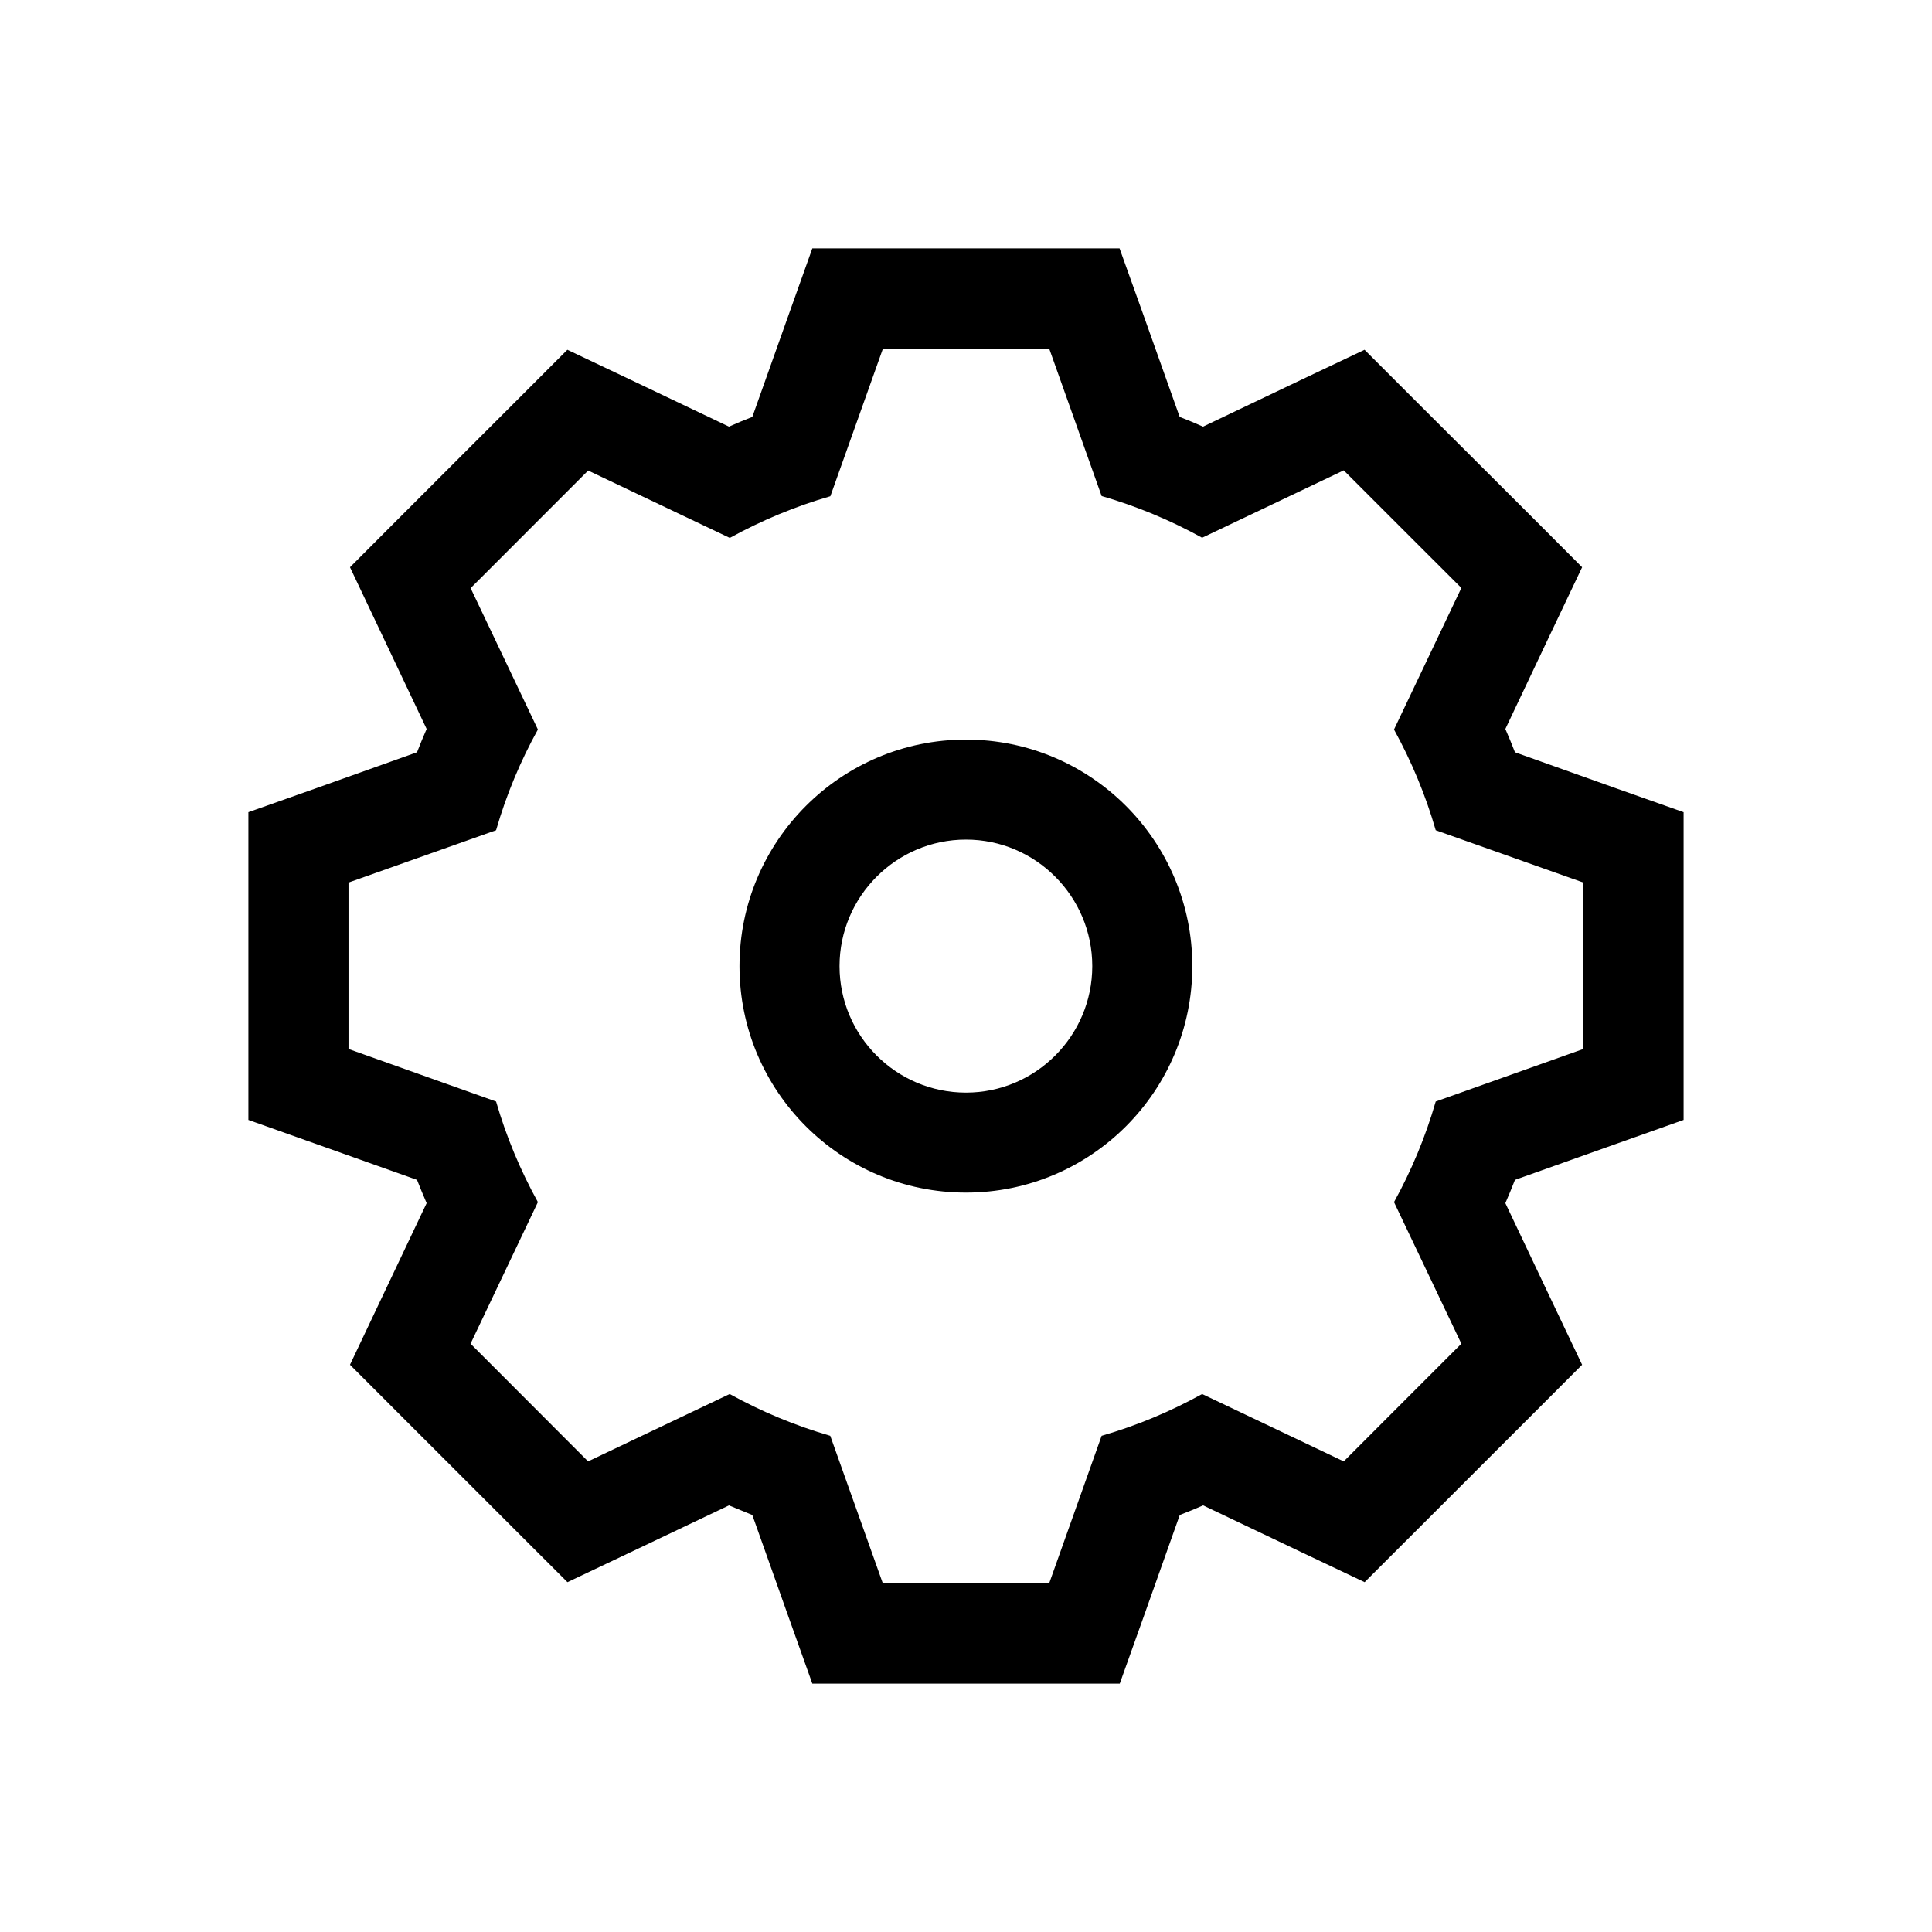
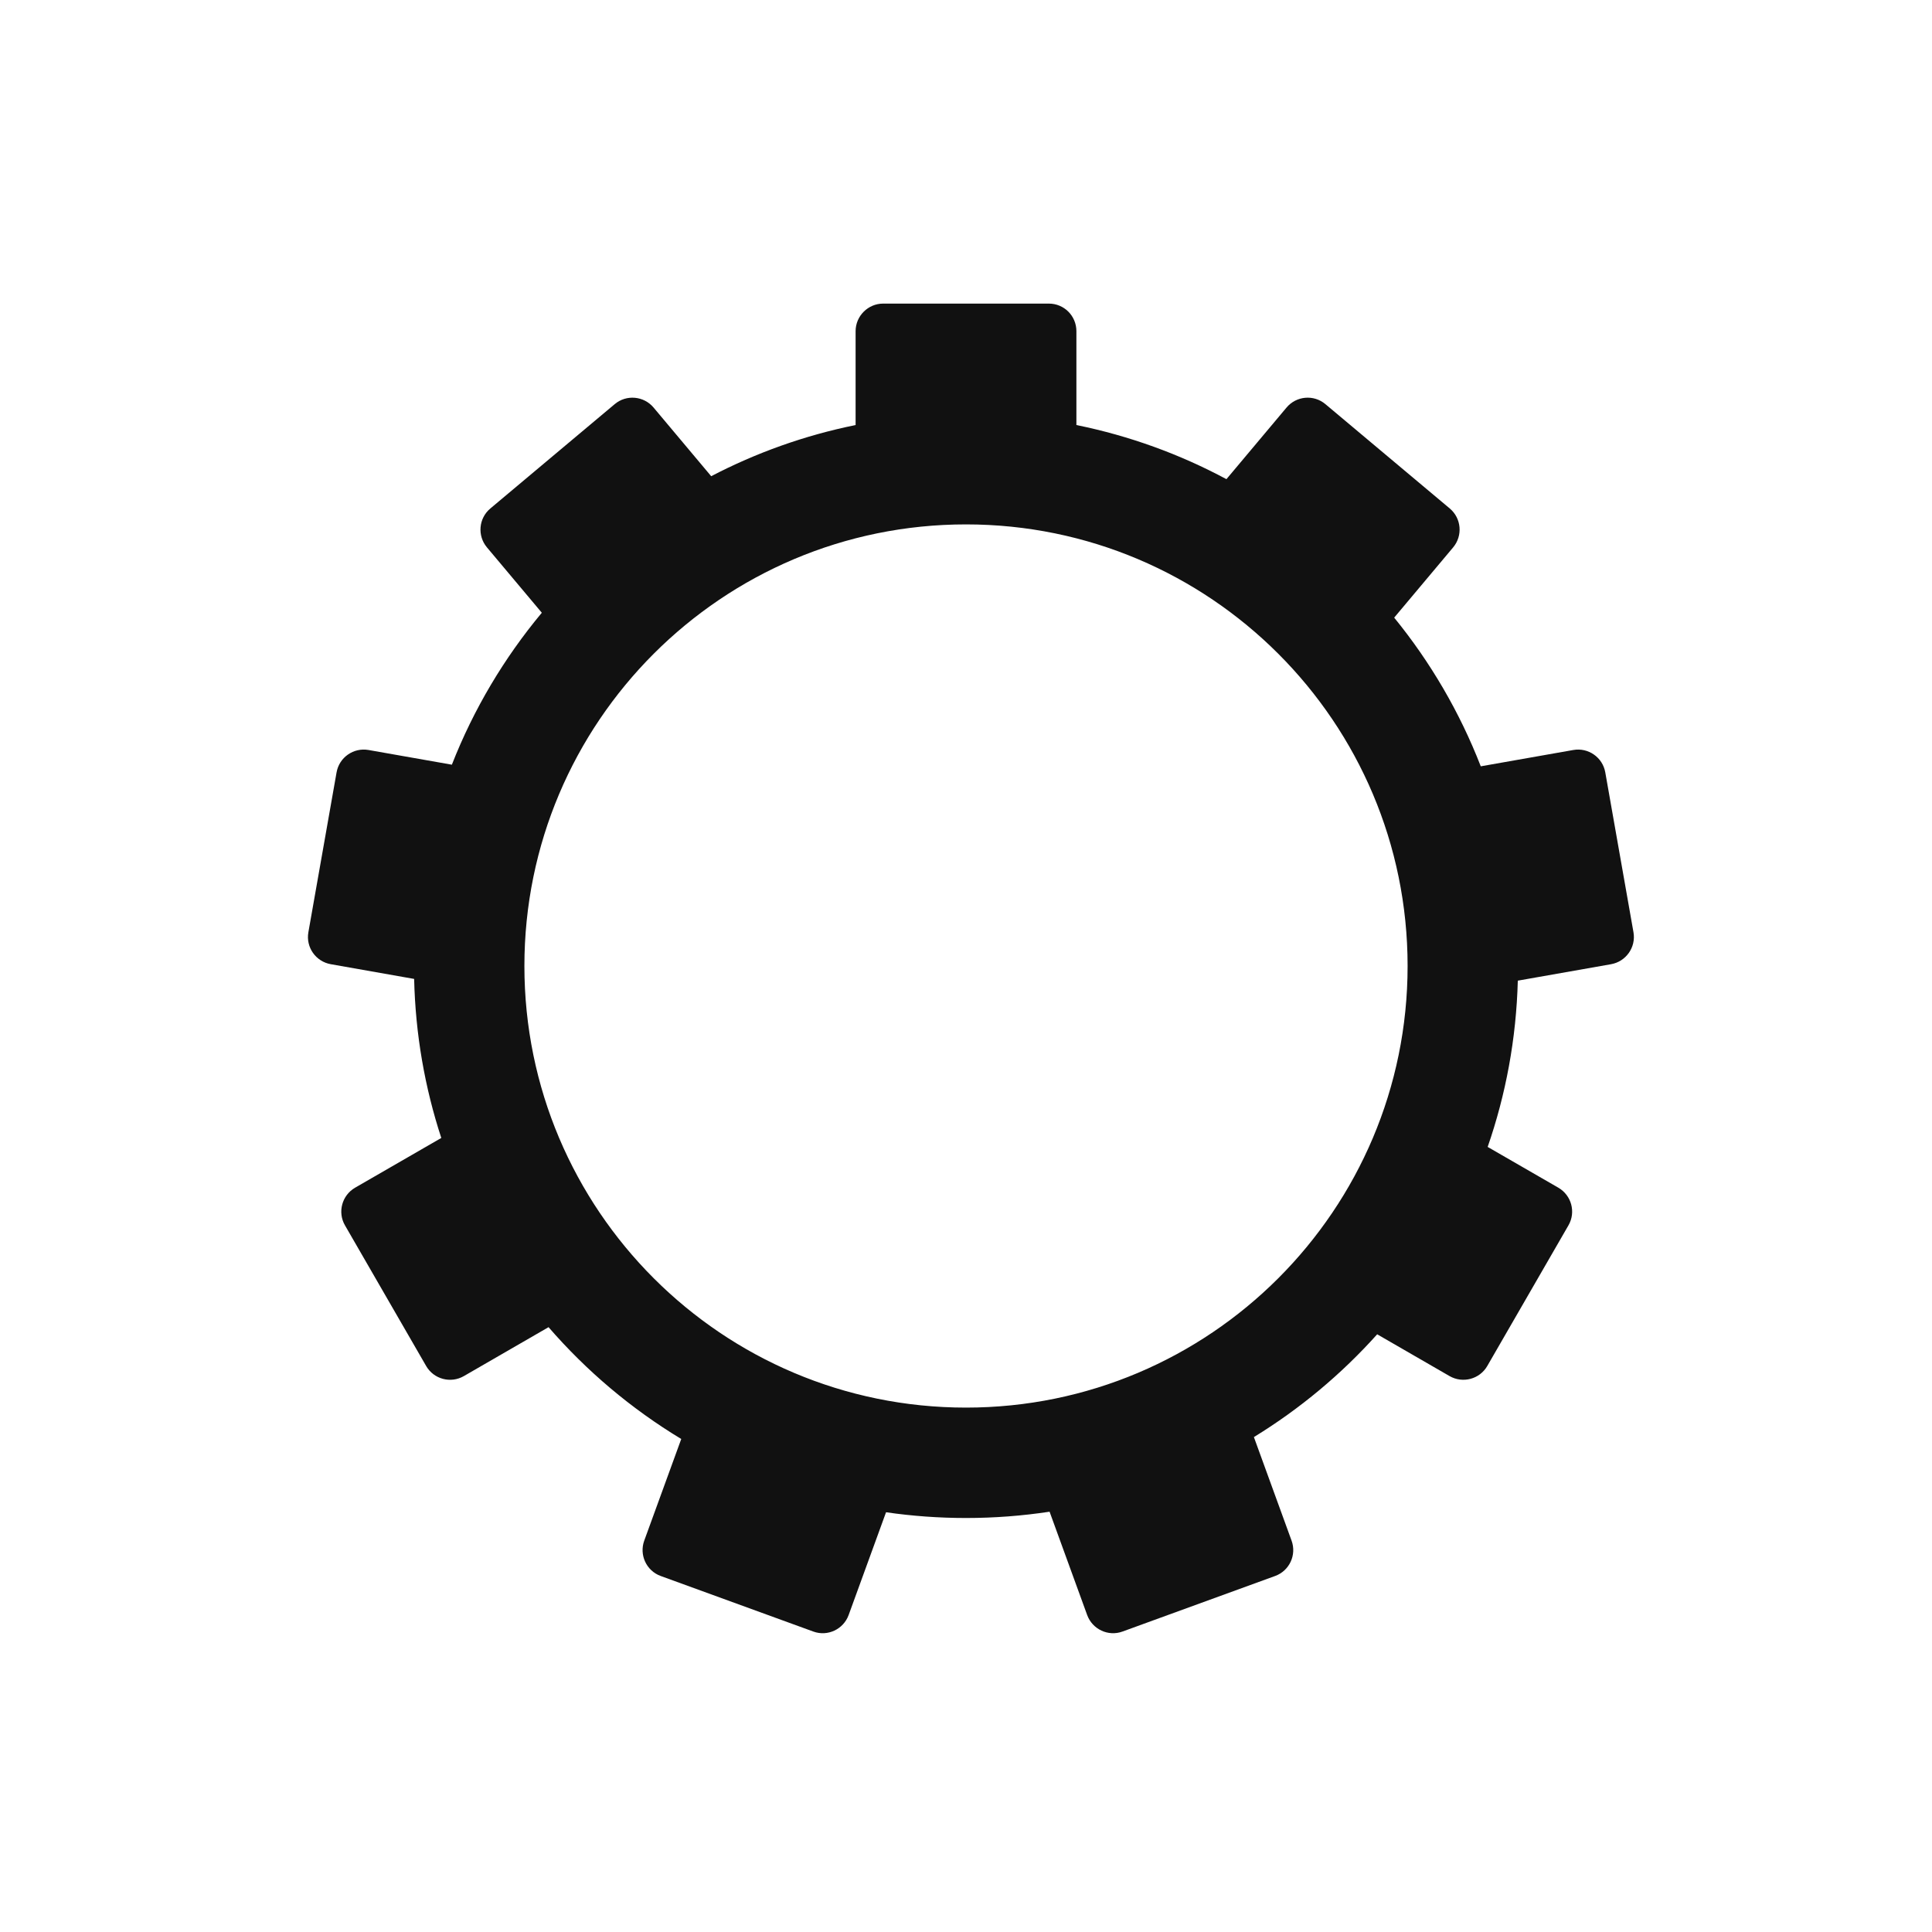
<svg xmlns="http://www.w3.org/2000/svg" width="70px" height="70px" viewBox="0 0 70 70" version="1.1">
  <defs />
-   <g id="Page-1" stroke="none" stroke-width="1" fill="none" fill-rule="evenodd">
-     <g id="settings" fill="#000000">
-       <path d="M38.012,12.623 L39.914,17.972 C41.189,18.341 42.416,18.852 43.555,19.483 L48.686,17.042 L52.948,21.302 L50.508,26.432 C51.139,27.581 51.65,28.799 52.019,30.081 L57.369,31.977 L57.369,38.006 L52.019,39.91 C51.65,41.188 51.139,42.413 50.508,43.555 L52.948,48.685 L48.686,52.949 L43.555,50.508 C42.413,51.142 41.189,51.653 39.914,52.022 L38.012,57.371 L31.988,57.371 L30.082,52.022 C28.805,51.653 27.584,51.142 26.438,50.508 L21.307,52.949 L17.049,48.685 L19.489,43.555 C18.857,42.41 18.343,41.188 17.974,39.91 L12.627,38.006 L12.627,31.977 L17.974,30.081 C18.343,28.799 18.855,27.578 19.489,26.432 L17.052,21.309 L21.31,17.049 L26.442,19.489 C27.587,18.858 28.808,18.348 30.086,17.979 L31.991,12.63 L38.012,12.63 L38.012,12.623 Z M34.999,43.21 C39.529,43.21 43.2,39.534 43.2,35.005 C43.2,30.473 39.526,26.797 34.999,26.797 C30.468,26.797 26.793,30.476 26.793,35.005 C26.793,39.537 30.468,43.21 34.999,43.21 L34.999,43.21 Z M40.564,9 L29.432,9 L28.573,11.408 L27.258,15.106 C26.973,15.216 26.69,15.333 26.412,15.458 L22.867,13.769 L20.557,12.673 L18.748,14.483 L14.49,18.739 L12.681,20.552 L13.776,22.863 L15.458,26.412 C15.336,26.691 15.22,26.973 15.11,27.256 L11.413,28.574 L9,29.427 L9,40.577 L11.413,41.434 L15.11,42.749 C15.22,43.027 15.336,43.313 15.458,43.592 L13.776,47.138 L12.681,49.448 L14.49,51.258 L18.751,55.518 L20.56,57.325 L22.87,56.229 L26.412,54.543 C26.694,54.662 26.976,54.778 27.258,54.891 L28.573,58.593 L29.432,61 L40.571,61 L41.431,58.593 L42.745,54.891 C43.031,54.781 43.313,54.665 43.592,54.543 L47.133,56.229 L49.443,57.325 L51.252,55.518 L55.514,51.258 L57.323,49.448 L56.224,47.138 L54.542,43.592 C54.664,43.313 54.78,43.031 54.89,42.749 L58.587,41.434 L61,40.577 L61,29.427 L58.587,28.574 L54.89,27.256 C54.78,26.973 54.664,26.691 54.542,26.412 L56.224,22.863 L57.323,20.552 L55.514,18.739 L51.249,14.483 L49.44,12.673 L47.13,13.769 L43.588,15.458 C43.306,15.333 43.027,15.216 42.742,15.106 L41.427,11.408 L40.564,9 Z M34.999,39.587 C32.473,39.587 30.418,37.532 30.418,35.005 C30.418,32.479 32.473,30.42 34.999,30.42 C37.524,30.42 39.575,32.479 39.575,35.005 C39.575,37.529 37.524,39.587 34.999,39.587 L34.999,39.587 Z" id="Imported-Layers" />
+   <g id="In-App-Icons" stroke="none" stroke-width="1" fill="none" fill-rule="evenodd">
+     <g id="preferences" fill="#111111">
+       <path d="M25.768,17.254 C27.393,16.406 29.15,15.776 31,15.4 L31,12 C31,11.448 31.453,11 31.997,11 L38.003,11 C38.554,11 39,11.444 39,12 L39,15.4 L39,15.4 C40.927,15.791 42.753,16.459 44.436,17.361 L44.436,17.361 L46.613,14.767 C46.968,14.343 47.598,14.287 48.021,14.642 L52.529,18.424 C52.951,18.779 53.004,19.41 52.65,19.833 L50.514,22.378 C51.824,23.985 52.888,25.8 53.651,27.765 L57.003,27.174 C57.547,27.078 58.066,27.44 58.162,27.983 L59.184,33.778 C59.279,34.321 58.914,34.839 58.372,34.935 L54.993,35.531 L54.993,35.531 C54.938,37.636 54.558,39.66 53.901,41.555 L53.901,41.555 L56.461,43.032 C56.939,43.309 57.104,43.919 56.828,44.397 L53.886,49.494 C53.61,49.971 52.998,50.133 52.52,49.858 L49.898,48.344 C48.601,49.791 47.096,51.048 45.431,52.068 L46.796,55.82 C46.985,56.339 46.719,56.913 46.2,57.101 L40.67,59.114 C40.152,59.303 39.579,59.033 39.39,58.515 L38.028,54.772 L38.028,54.772 C37.04,54.922 36.029,55 35,55 C34.016,55 33.049,54.929 32.103,54.792 L32.103,54.792 L30.748,58.515 C30.559,59.034 29.986,59.303 29.468,59.114 L23.938,57.101 C23.42,56.913 23.154,56.338 23.342,55.82 L24.683,52.137 C22.874,51.045 21.251,49.675 19.875,48.086 L16.807,49.858 C16.329,50.134 15.717,49.971 15.441,49.494 L12.499,44.397 C12.223,43.92 12.389,43.308 12.867,43.032 L15.989,41.23 L15.989,41.23 C15.393,39.41 15.051,37.475 15.005,35.468 L15.005,35.468 L11.986,34.935 C11.441,34.839 11.077,34.322 11.173,33.778 L12.195,27.983 C12.291,27.44 12.811,27.078 13.354,27.174 L16.372,27.706 C17.161,25.691 18.268,23.836 19.631,22.201 L17.643,19.833 C17.288,19.409 17.342,18.779 17.765,18.424 L22.273,14.642 C22.695,14.287 23.326,14.344 23.681,14.767 L25.768,17.254 Z M35,51 C43.837,51 51,43.837 51,35 C51,26.163 43.837,19 35,19 C26.163,19 19,26.163 19,35 C19,43.837 26.163,51 35,51 Z" id="Oval-25" />
    </g>
  </g>
</svg>
